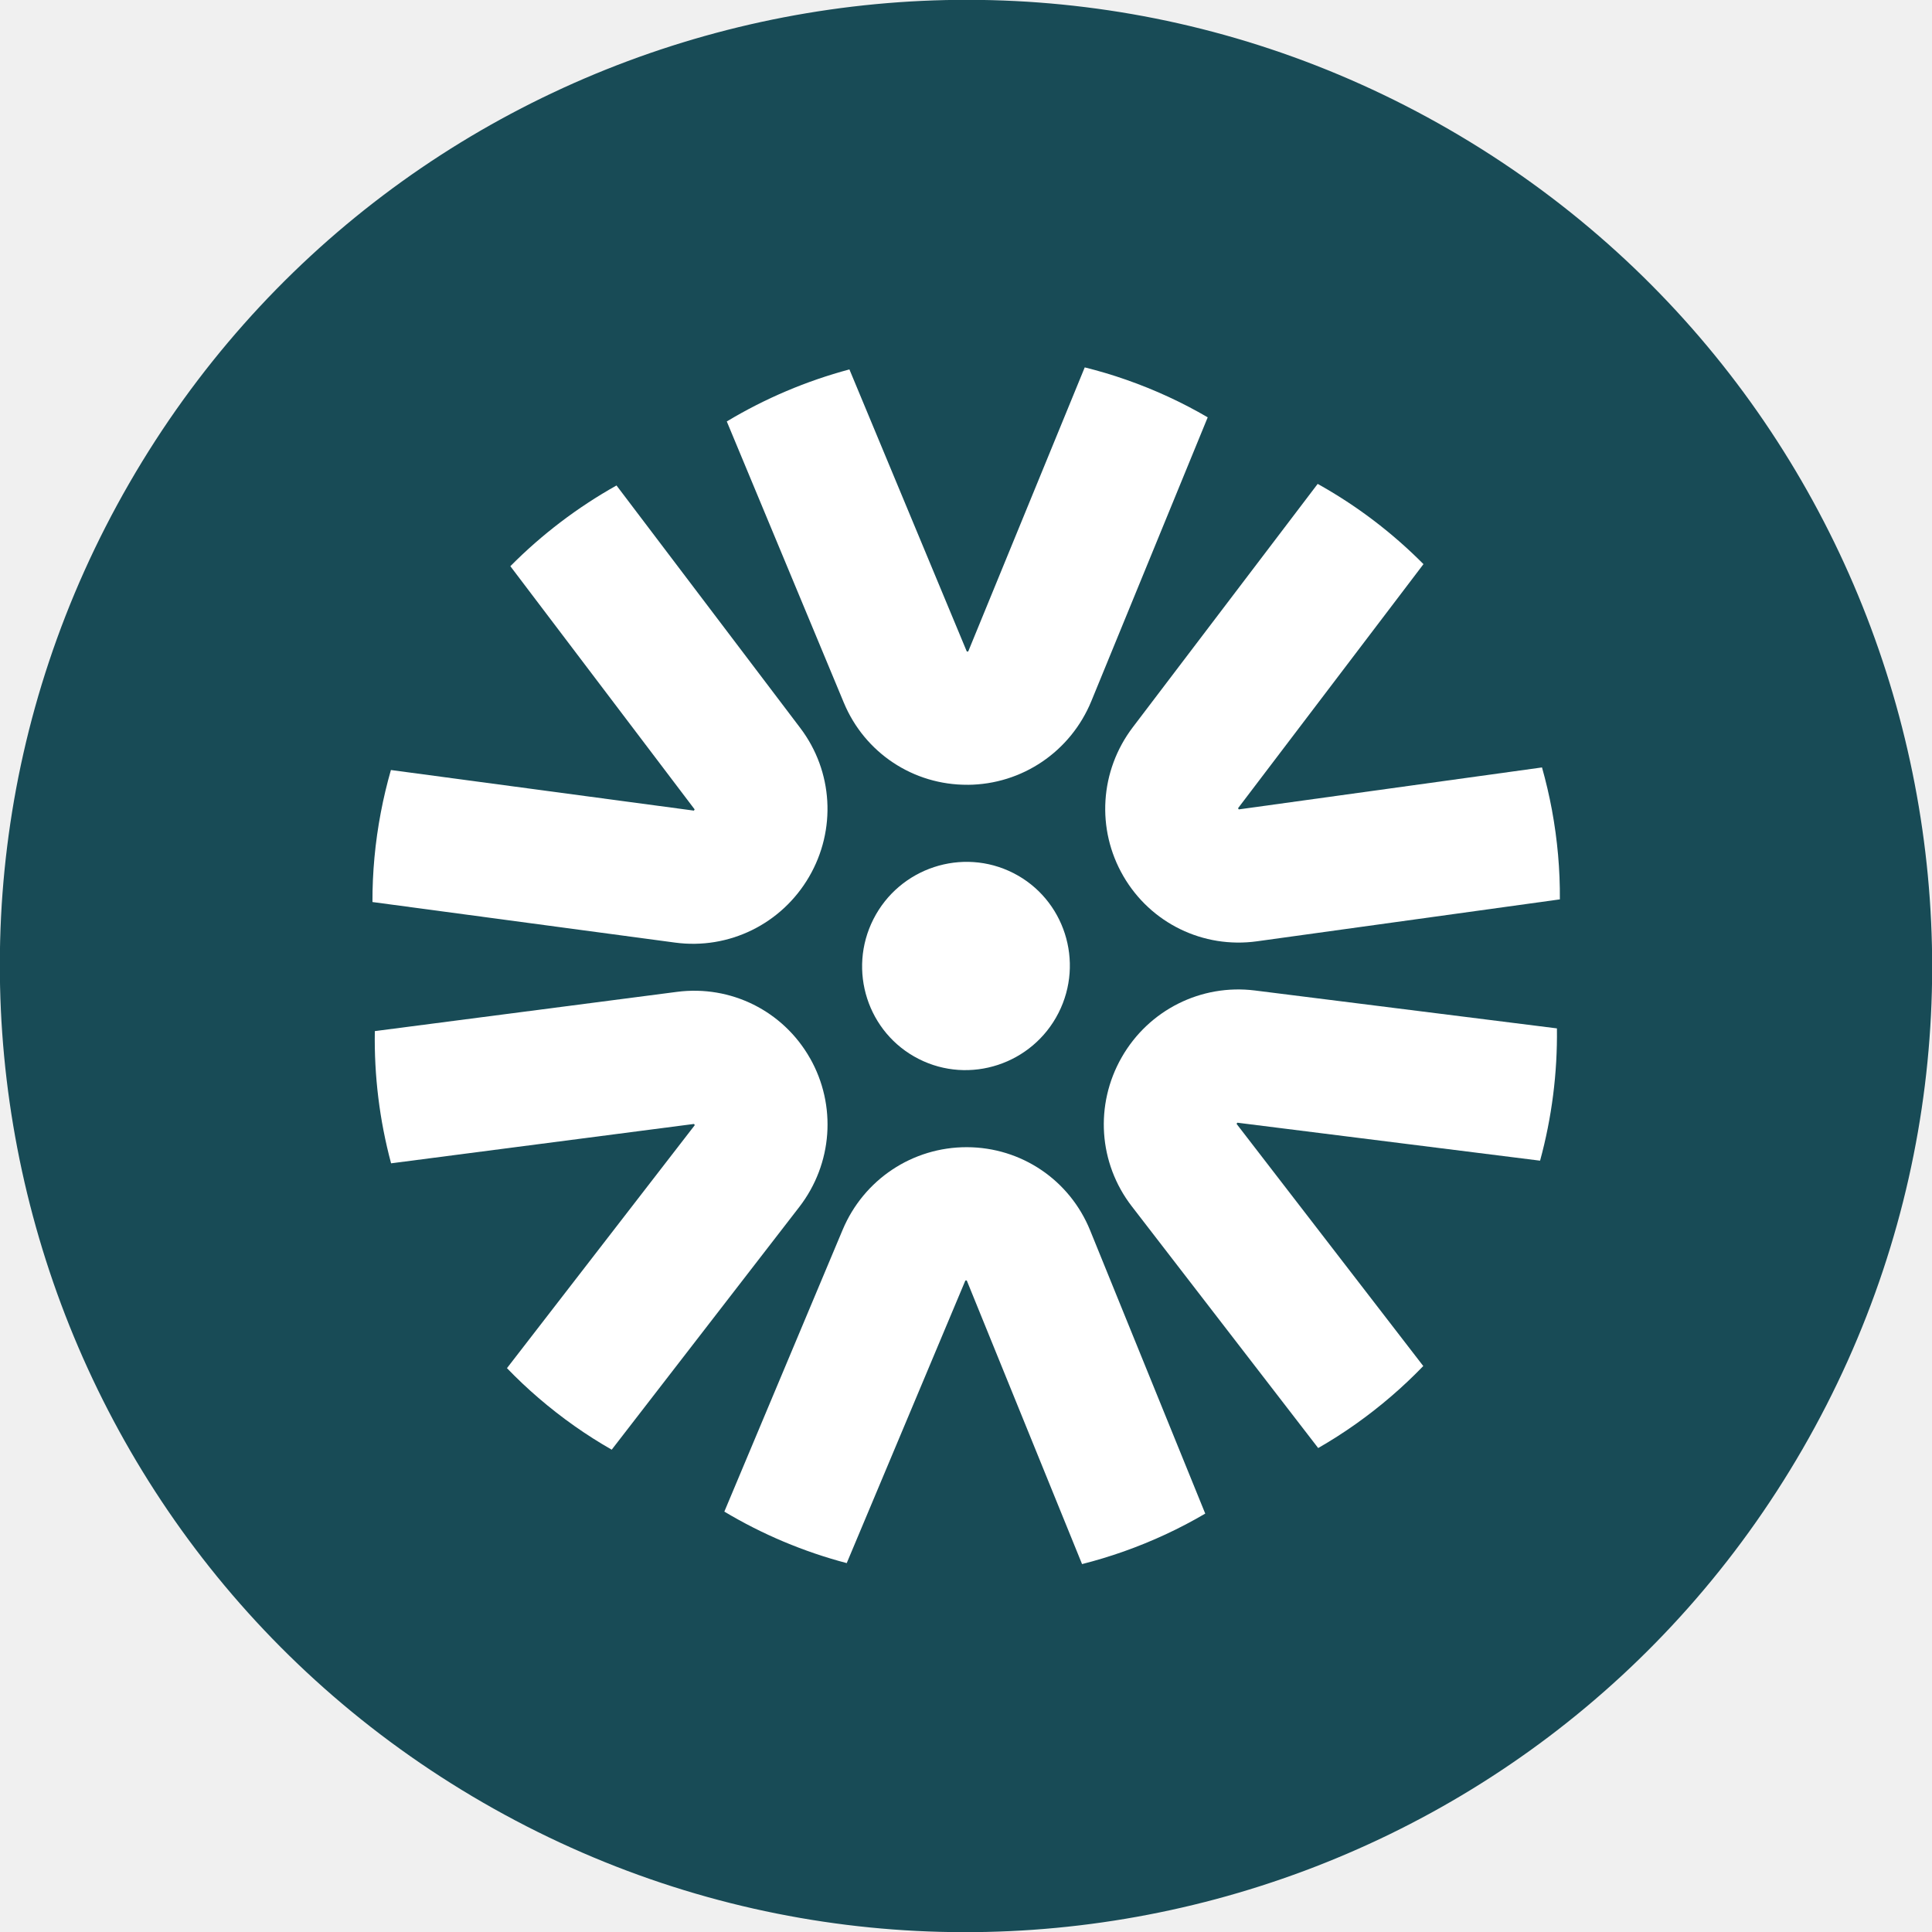
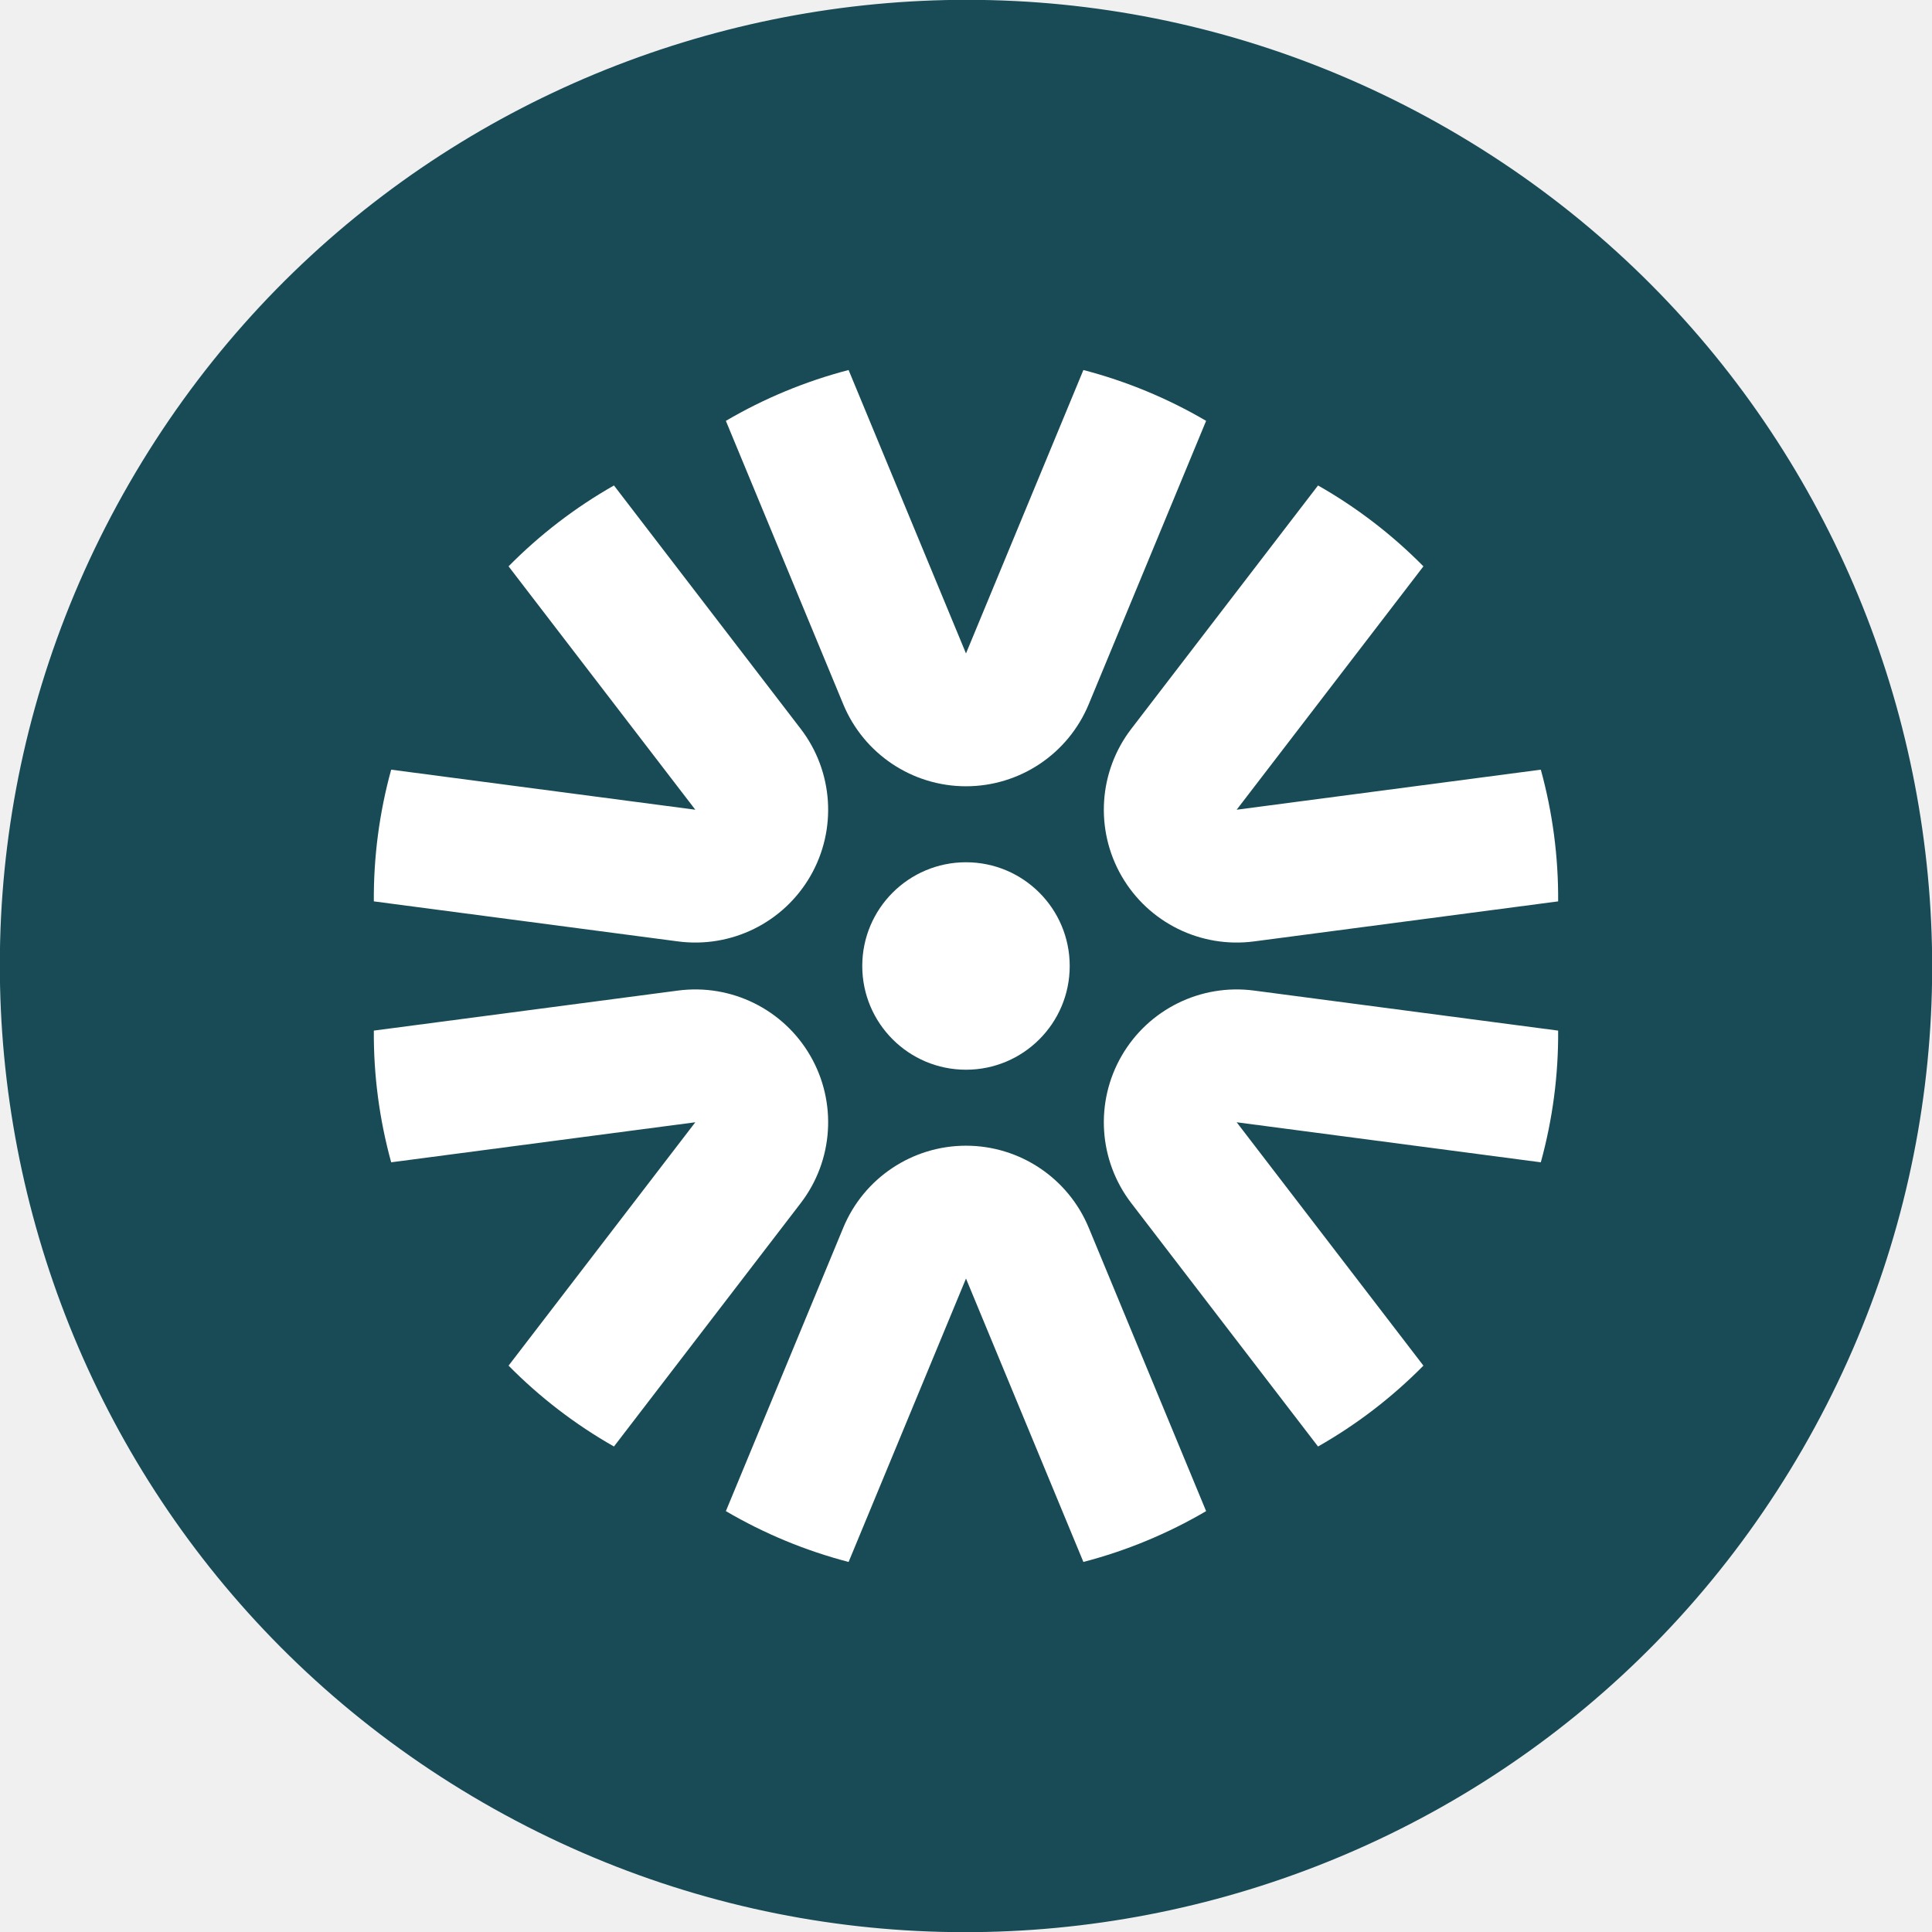
<svg xmlns="http://www.w3.org/2000/svg" width="6.321in" height="6.321in" viewBox="0 0 160.551 160.551" version="1.1" id="svg1426">
  <defs id="defs1423">
-     <clipPath id="a14_canvas-2">
-       <rect x="0" y="0" width="126" height="126" id="rect1416-4" />
-     </clipPath>
-   </defs>
+     </defs>
  <g id="layer1" transform="translate(-7.498864,-49.41562)">
    <g id="g1398" transform="matrix(-0.7771014,-0.4486597,0.4486597,-0.7771014,1469.593,610.5298)">
      <rect style="fill:#184b56;fill-opacity:1;stroke:none;stroke-width:22.365;stroke-linecap:round;stroke-linejoin:round;paint-order:stroke fill markers;stop-color:#000000" id="rect373" width="178.923" height="178.923" x="-1823.442" y="-625.323" transform="rotate(150)" ry="0" />
      <circle style="opacity:1;fill:#184b56;fill-opacity:1;stroke:none;stroke-width:1.876;stroke-linecap:round;stroke-linejoin:round;paint-order:stroke fill markers;stop-color:#000000" id="circle1895" cx="305.901" cy="1601.558" r="89.462" transform="rotate(-90)" />
      <g transform="matrix(0,-0.8826879,0.8826879,0,1546.36,-250.7026)" id="g1918" style="fill:#ffffff;fill-opacity:1">
-         <clipPath id="clipPath1899">
-           <rect x="0" y="0" width="126" height="126" id="rect1897" />
-         </clipPath>
-         <g clip-path="url(#a14_canvas-2)" id="g1916" style="fill:#ffffff;fill-opacity:1">
-           <path d="m 62.668,43.597 c 5.728,-0.025 10.831,-3.451 13,-8.723 L 87.858,5.247 C 85.18,3.691 82.316,2.368 79.283,1.31 77.826,0.8 76.363,0.367 74.895,0 L 62.713,29.601 c -0.011,0.028 -0.02,0.048 -0.025,0.061 -0.042,0.008 -0.107,0.008 -0.146,0 -0.008,-0.011 -0.017,-0.034 -0.028,-0.059 L 50.107,0.16 C 45.567,1.355 41.223,3.179 37.203,5.569 L 49.601,34.994 c 2.214,5.25 7.345,8.631 13.067,8.603 z" fill="#dbebee" id="path1902" style="fill:#ffffff;fill-opacity:1" />
-           <path d="m 62.669,81.472 c 5.728,0.025 10.831,3.451 13,8.723 l 12.19,29.626 c -2.678,1.556 -5.542,2.88 -8.575,3.938 -1.457,0.509 -2.92,0.943 -4.389,1.31 L 62.714,95.468 c -0.011,-0.028 -0.02,-0.048 -0.025,-0.061 -0.042,-0.008 -0.107,-0.008 -0.146,0 -0.008,0.011 -0.017,0.034 -0.028,0.059 L 50.11,124.909 c -4.54,-1.195 -8.884,-3.02 -12.904,-5.41 L 49.604,90.075 c 2.214,-5.25 7.345,-8.631 13.067,-8.603 z" fill="#dbebee" id="path1904" style="fill:#ffffff;fill-opacity:1" />
-           <path d="M 46.116,52.947 C 48.958,47.999 48.527,41.89 45.022,37.387 L 25.327,12.07 c -2.695,1.528 -5.278,3.336 -7.717,5.418 -1.17,1.002 -2.282,2.046 -3.334,3.126 l 19.678,25.297 c 0.02,0.022 0.031,0.042 0.042,0.053 -0.014,0.042 -0.048,0.095 -0.076,0.126 -0.014,0 -0.037,0 -0.065,-0.006 L 2.022,42.049 C 0.793,46.56 0.207,51.215 0.281,55.871 L 32.092,59.904 c 5.677,0.719 11.185,-2.012 14.024,-6.957 z" fill="#dbebee" id="path1906" style="fill:#ffffff;fill-opacity:1" />
-           <path d="m 79.088,71.882 c 2.886,-4.923 8.42,-7.607 14.094,-6.84 l 31.886,4.31 c 0.016,3.084 -0.265,6.213 -0.859,9.359 -0.284,1.508 -0.638,2.989 -1.054,4.436 L 91.295,78.839 c -0.028,-0.006 -0.051,-0.006 -0.068,-0.008 -0.028,0.034 -0.059,0.087 -0.07,0.129 0.006,0.014 0.02,0.031 0.036,0.053 l 19.43,25.408 c -3.311,3.314 -7.072,6.146 -11.16,8.413 L 80.048,87.442 C 76.585,82.911 76.207,76.799 79.091,71.882 Z" fill="#dbebee" id="path1908" style="fill:#ffffff;fill-opacity:1" />
-           <path d="M 45.98,71.882 C 43.094,66.959 37.56,64.275 31.886,65.042 L 7.16257e-4,69.355 C -0.016,72.439 0.265,75.568 0.859,78.713 1.143,80.222 1.497,81.702 1.914,83.149 L 33.773,78.842 c 0.028,-0.006 0.051,-0.006 0.068,-0.008 0.028,0.034 0.059,0.087 0.07,0.129 -0.006,0.014 -0.02,0.031 -0.037,0.053 L 14.444,104.424 c 3.311,3.314 7.072,6.146 11.16,8.413 L 45.021,87.445 c 3.463,-4.531 3.84,-10.643 0.957,-15.56 z" fill="#dbebee" id="path1910" style="fill:#ffffff;fill-opacity:1" />
-           <path d="M 78.95,52.947 C 76.109,47.999 76.539,41.89 80.044,37.387 L 99.74,12.07 c 2.695,1.528 5.277,3.336 7.716,5.418 1.171,1.002 2.282,2.046 3.334,3.126 L 91.112,45.911 c -0.02,0.022 -0.031,0.042 -0.042,0.053 0.014,0.042 0.048,0.095 0.076,0.126 0.014,0 0.037,0 0.065,-0.006 l 31.835,-4.036 c 1.229,4.511 1.814,9.165 1.741,13.822 L 92.974,59.904 C 87.297,60.623 81.789,57.892 78.95,52.947 Z" fill="#dbebee" id="path1912" style="fill:#ffffff;fill-opacity:1" />
-           <path d="M 73.461,61.957 C 73.141,55.965 67.976,51.35 61.953,51.667 c -6.029,0.319 -10.668,5.452 -10.347,11.444 0.321,5.995 5.486,10.612 11.514,10.293 6.026,-0.319 10.665,-5.452 10.341,-11.446 z" fill="#dbebee" id="path1914" style="fill:#ffffff;fill-opacity:1" />
+         <g id="g1916" style="fill:#ffffff;fill-opacity:1">
+           <path d="M62.534 43.68C68.171 43.68 73.253 40.284 75.41 35.077L87.727 5.341C83.701 2.98 79.368 1.185 74.851 0.008L62.534 29.743L50.217 0.008C45.7 1.185 41.367 2.98 37.341 5.341L49.658 35.077C51.815 40.284 56.897 43.68 62.534 43.68Z" fill="#dbebee" id="path1902" style="fill:#ffffff;fill-opacity:1" />
+           <path d="M 62.534,81.391 C 68.171,81.391 73.253,84.787 75.410,89.995 L 87.727,119.730 C 83.700,122.092 79.367,123.887 74.850,125.064 L 62.534,95.328 L 50.217,125.064 C 45.700,123.887 41.367,122.092 37.340,119.730 L 49.657,89.995 C 51.814,84.787 56.896,81.391 62.534,81.391 Z" fill="#dbebee" id="path1904" style="fill:#ffffff;fill-opacity:1" />
+           <path d="M46.205 53.108C49.023 48.226 48.623 42.127 45.192 37.655L25.599 12.121C21.54 14.427 17.819 17.282 14.541 20.605L34.135 46.139L2.225 41.938C0.985 46.439 0.373 51.089 0.405 55.756L32.315 59.957C37.904 60.693 43.386 57.99 46.205 53.108Z" fill="#dbebee" id="path1906" style="fill:#ffffff;fill-opacity:1" />
+           <path d="M 78.863,71.963 C 81.682,67.081 87.163,64.378 92.752,65.114 L 124.662,69.315 C 124.694,73.983 124.082,78.633 122.843,83.133 L 90.933,78.932 L 110.526,104.466 C 107.248,107.789 103.527,110.645 99.469,112.951 L 79.876,87.416 C 76.444,82.944 76.045,76.845 78.863,71.963 Z" fill="#dbebee" id="path1908" style="fill:#ffffff;fill-opacity:1" />
+           <path d="M46.205 71.964C43.386 67.082 37.904 64.379 32.315 65.114L0.405 69.315C0.373 73.983 0.985 78.633 2.225 83.133L34.135 78.932L14.541 104.467C17.819 107.79 21.54 110.645 25.599 112.951L45.192 87.417C48.623 82.945 49.023 76.846 46.205 71.964Z" fill="#dbebee" id="path1910" style="fill:#ffffff;fill-opacity:1" />
+           <path d="M 78.863,53.108 C 76.045,48.226 76.444,42.127 79.876,37.654 L 99.469,12.120 C 103.527,14.426 107.248,17.281 110.526,20.605 L 90.933,46.139 L 122.843,41.938 C 124.082,46.438 124.694,51.088 124.662,55.756 L 92.752,59.957 C 87.163,60.693 81.682,57.989 78.863,53.108 Z" fill="#dbebee" id="path1912" style="fill:#ffffff;fill-opacity:1" />
+           <path d="M71.959 57.094C68.954 51.889 62.298 50.106 57.093 53.111C51.887 56.116 50.104 62.772 53.109 67.977C56.114 73.183 62.77 74.966 67.975 71.961C73.181 68.956 74.964 62.3 71.959 57.094Z" fill="#dbebee" id="path1914" style="fill:#ffffff;fill-opacity:1" />
        </g>
      </g>
    </g>
  </g>
</svg>
